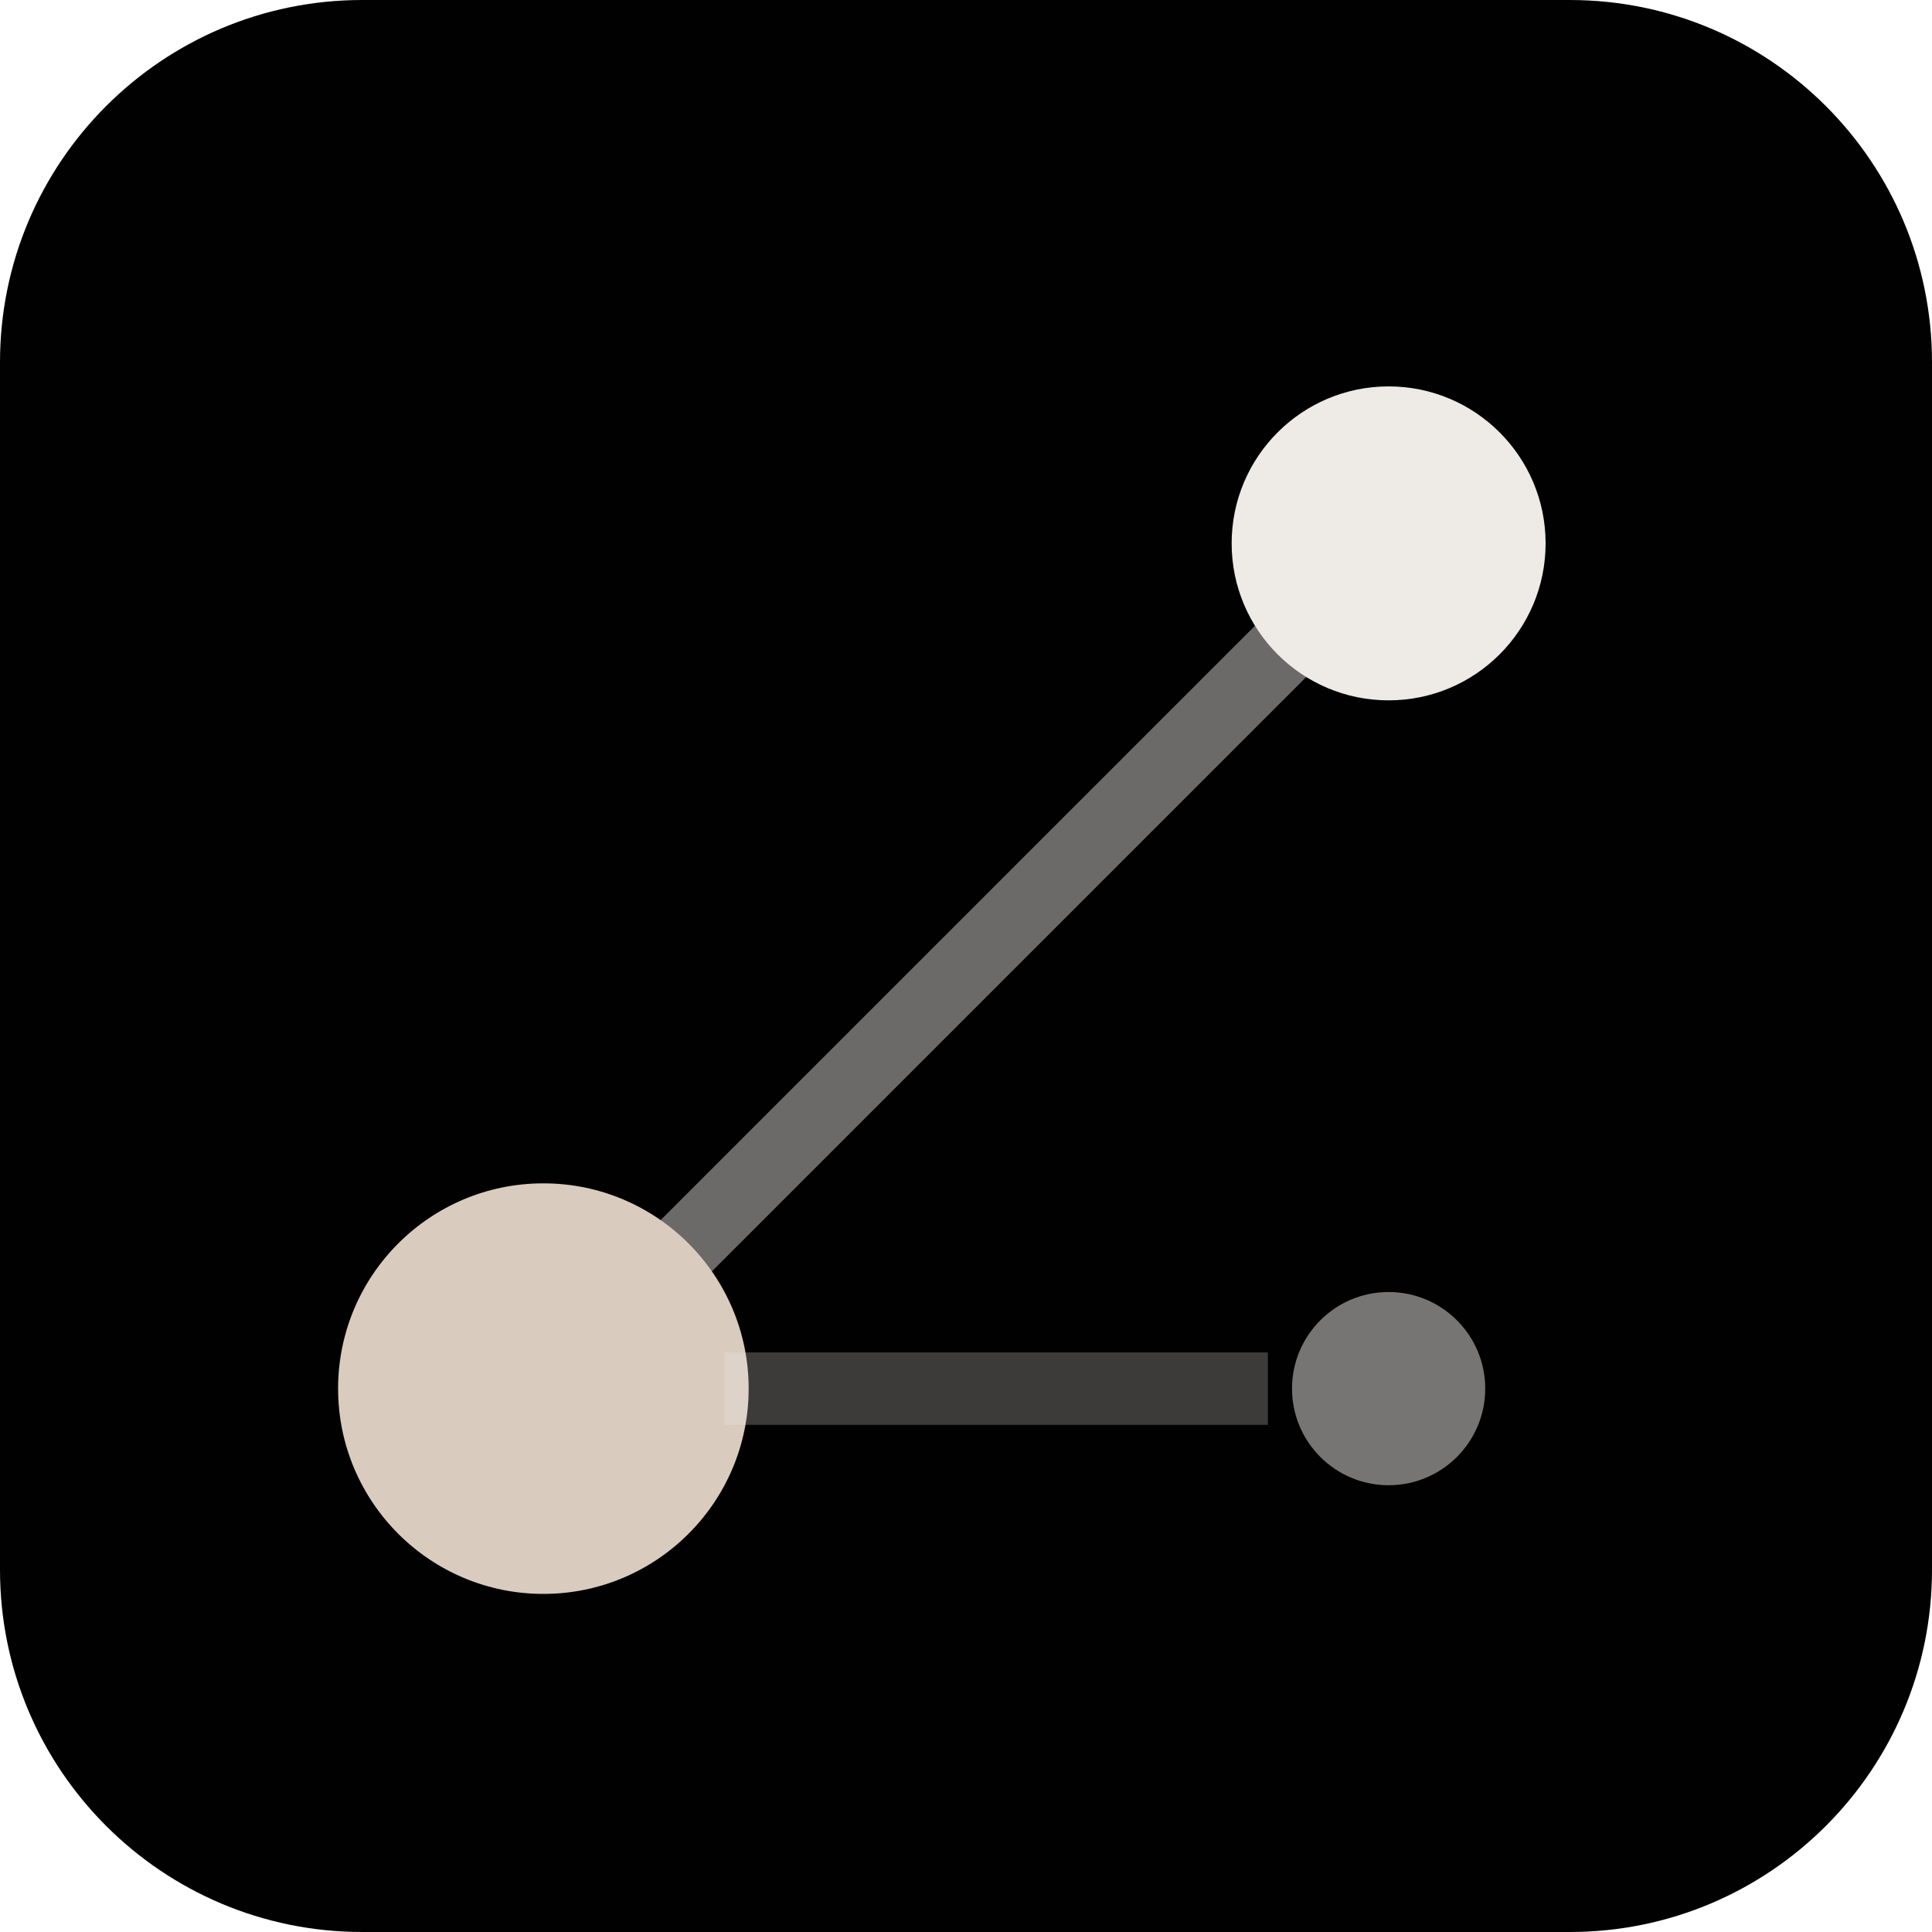
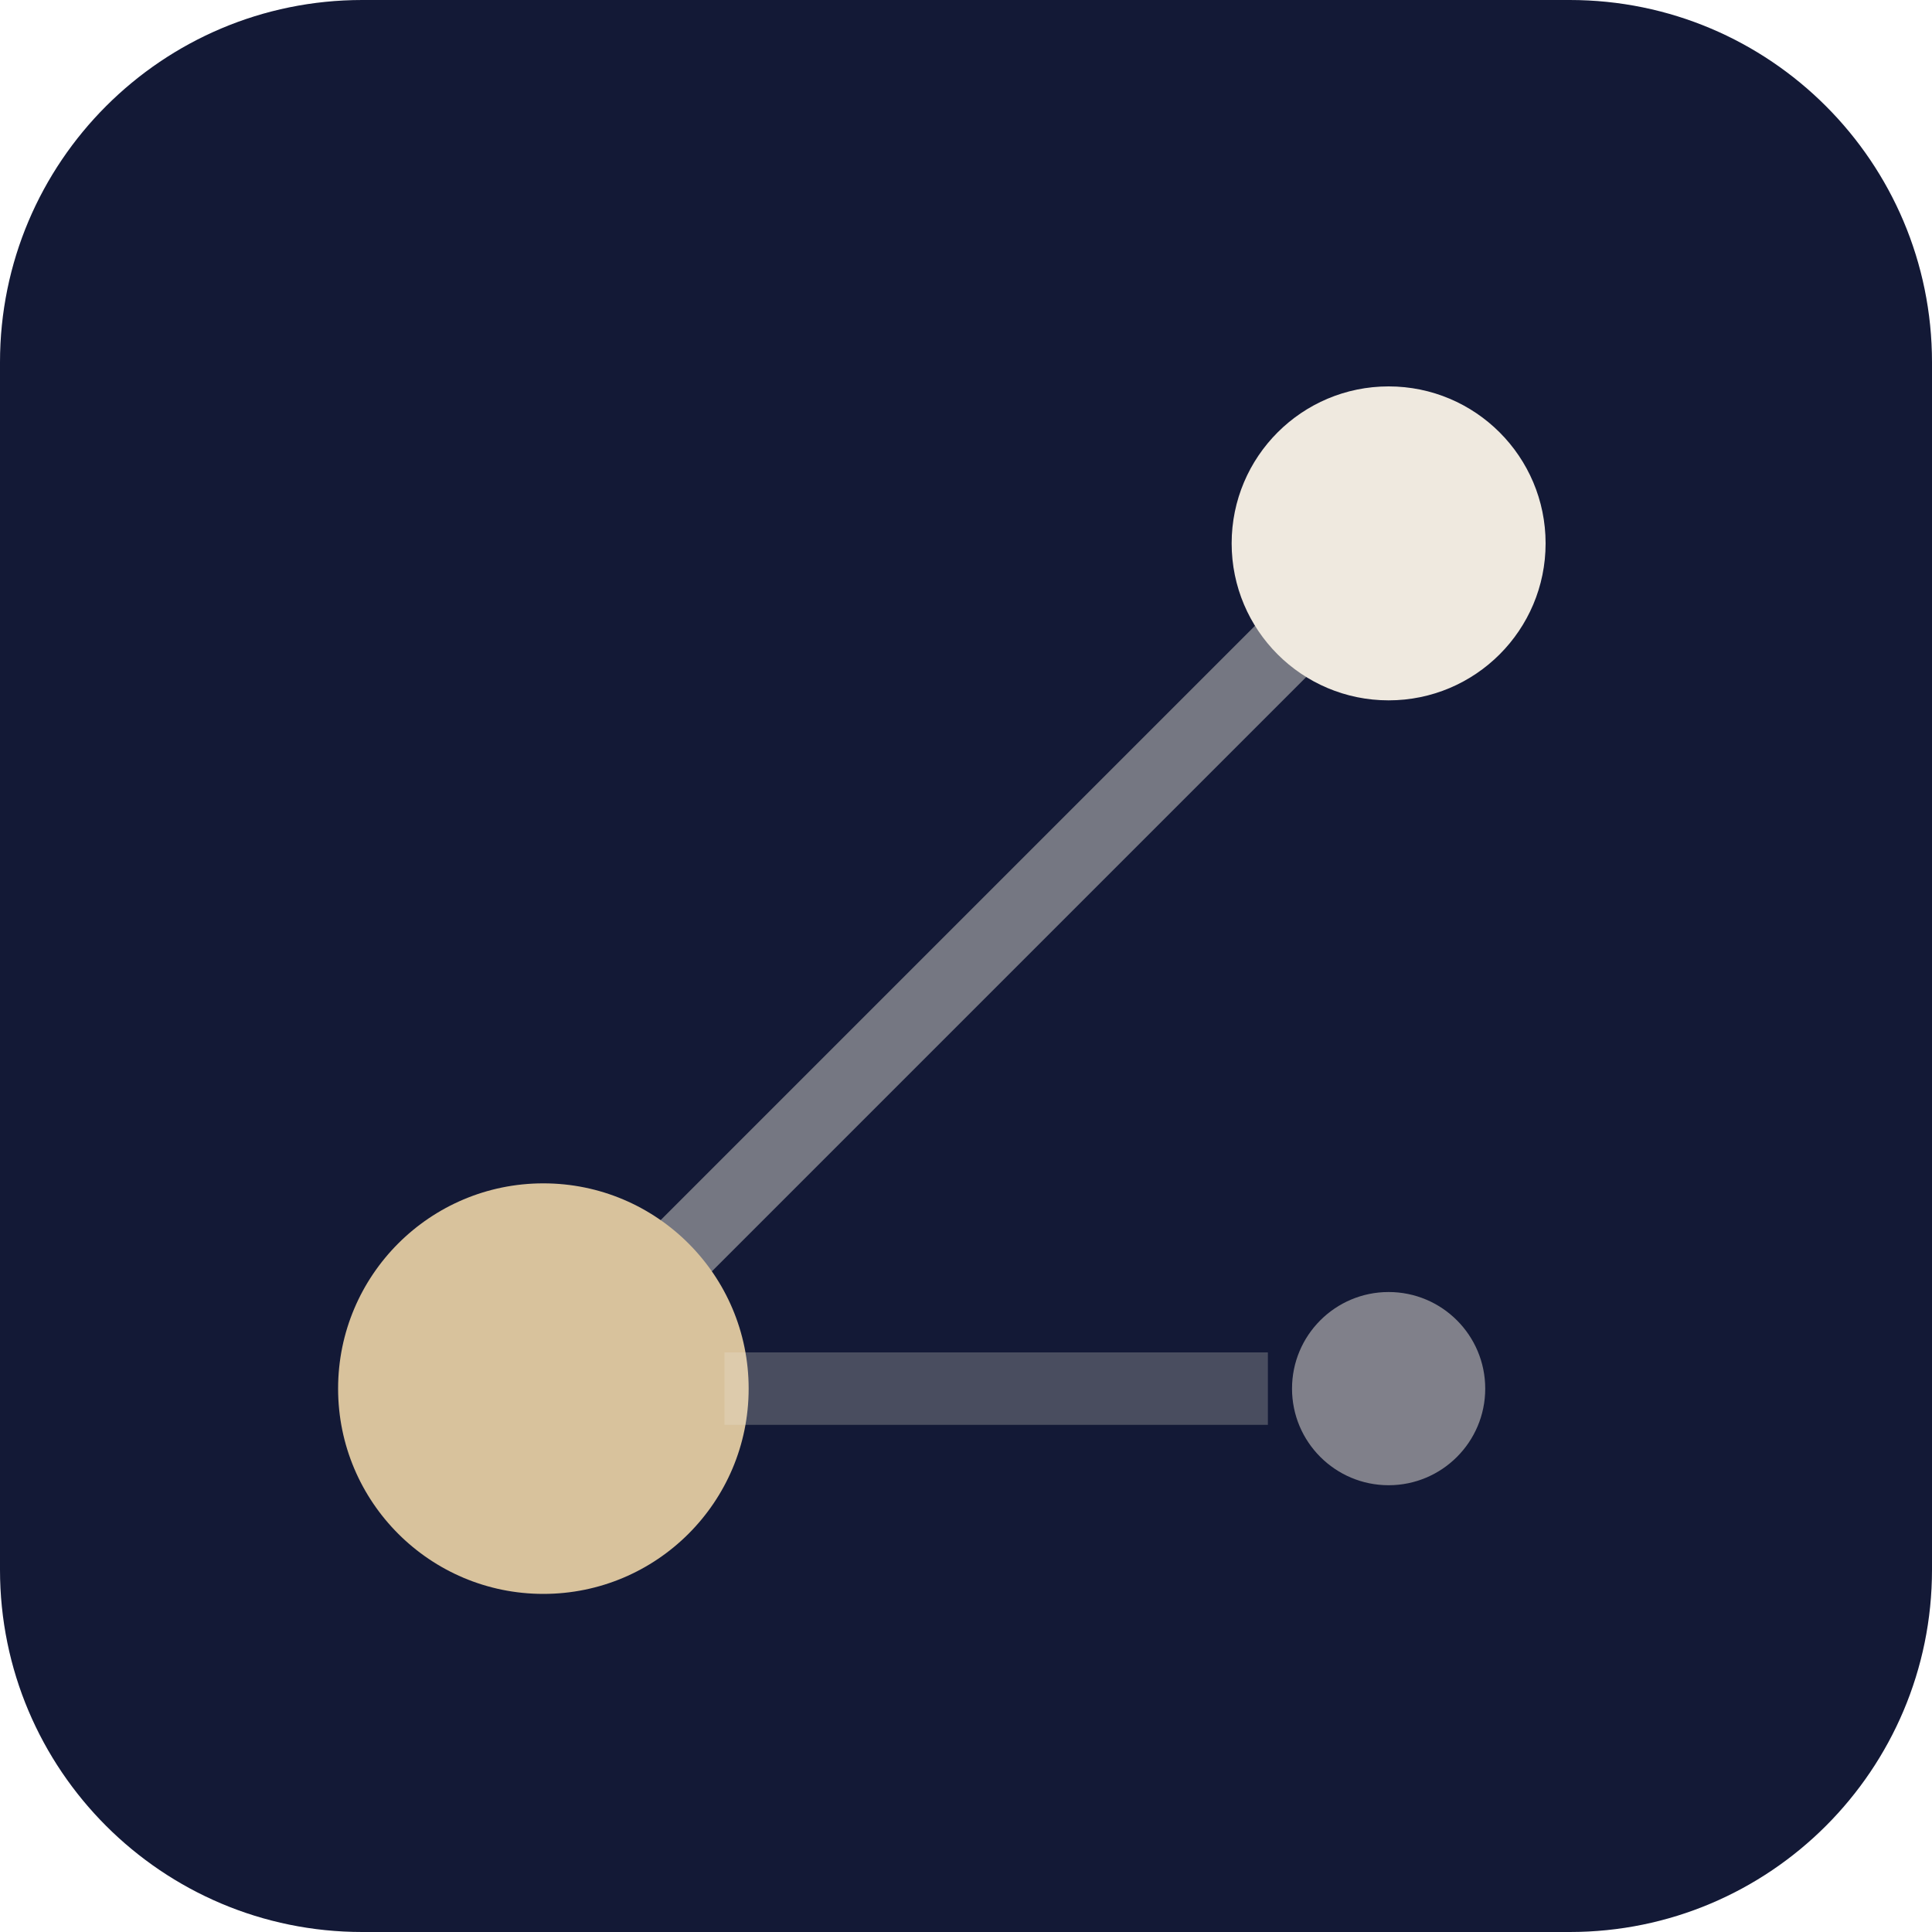
<svg xmlns="http://www.w3.org/2000/svg" viewBox="0 0 32 32">
-   <rect width="32" height="32" rx="6" fill="#010101" />
-   <line x1="9" y1="23" x2="23" y2="9" stroke="#EEEAE6" stroke-opacity="0.45" stroke-width="1.2" />
-   <circle cx="9" cy="23" r="3.4" fill="#D9CCBF" />
-   <circle cx="23" cy="9" r="2.6" fill="#EEEAE6" />
-   <circle cx="23" cy="23" r="1.6" fill="#EEEAE6" fill-opacity="0.5" />
-   <line x1="12" y1="23" x2="21" y2="23" stroke="#EEEAE6" stroke-opacity="0.25" stroke-width="1.2" />
+   <rect width="32" height="32" rx="6" fill="#131936" />
+   <line x1="9" y1="23" x2="23" y2="9" stroke="#EFE9DF" stroke-opacity="0.45" stroke-width="1.2" />
+   <circle cx="9" cy="23" r="3.4" fill="#D8C29C" />
+   <circle cx="23" cy="9" r="2.6" fill="#EFE9DF" />
+   <circle cx="23" cy="23" r="1.6" fill="#EFE9DF" fill-opacity="0.5" />
+   <line x1="12" y1="23" x2="21" y2="23" stroke="#EFE9DF" stroke-opacity="0.25" stroke-width="1.2" />
</svg>
